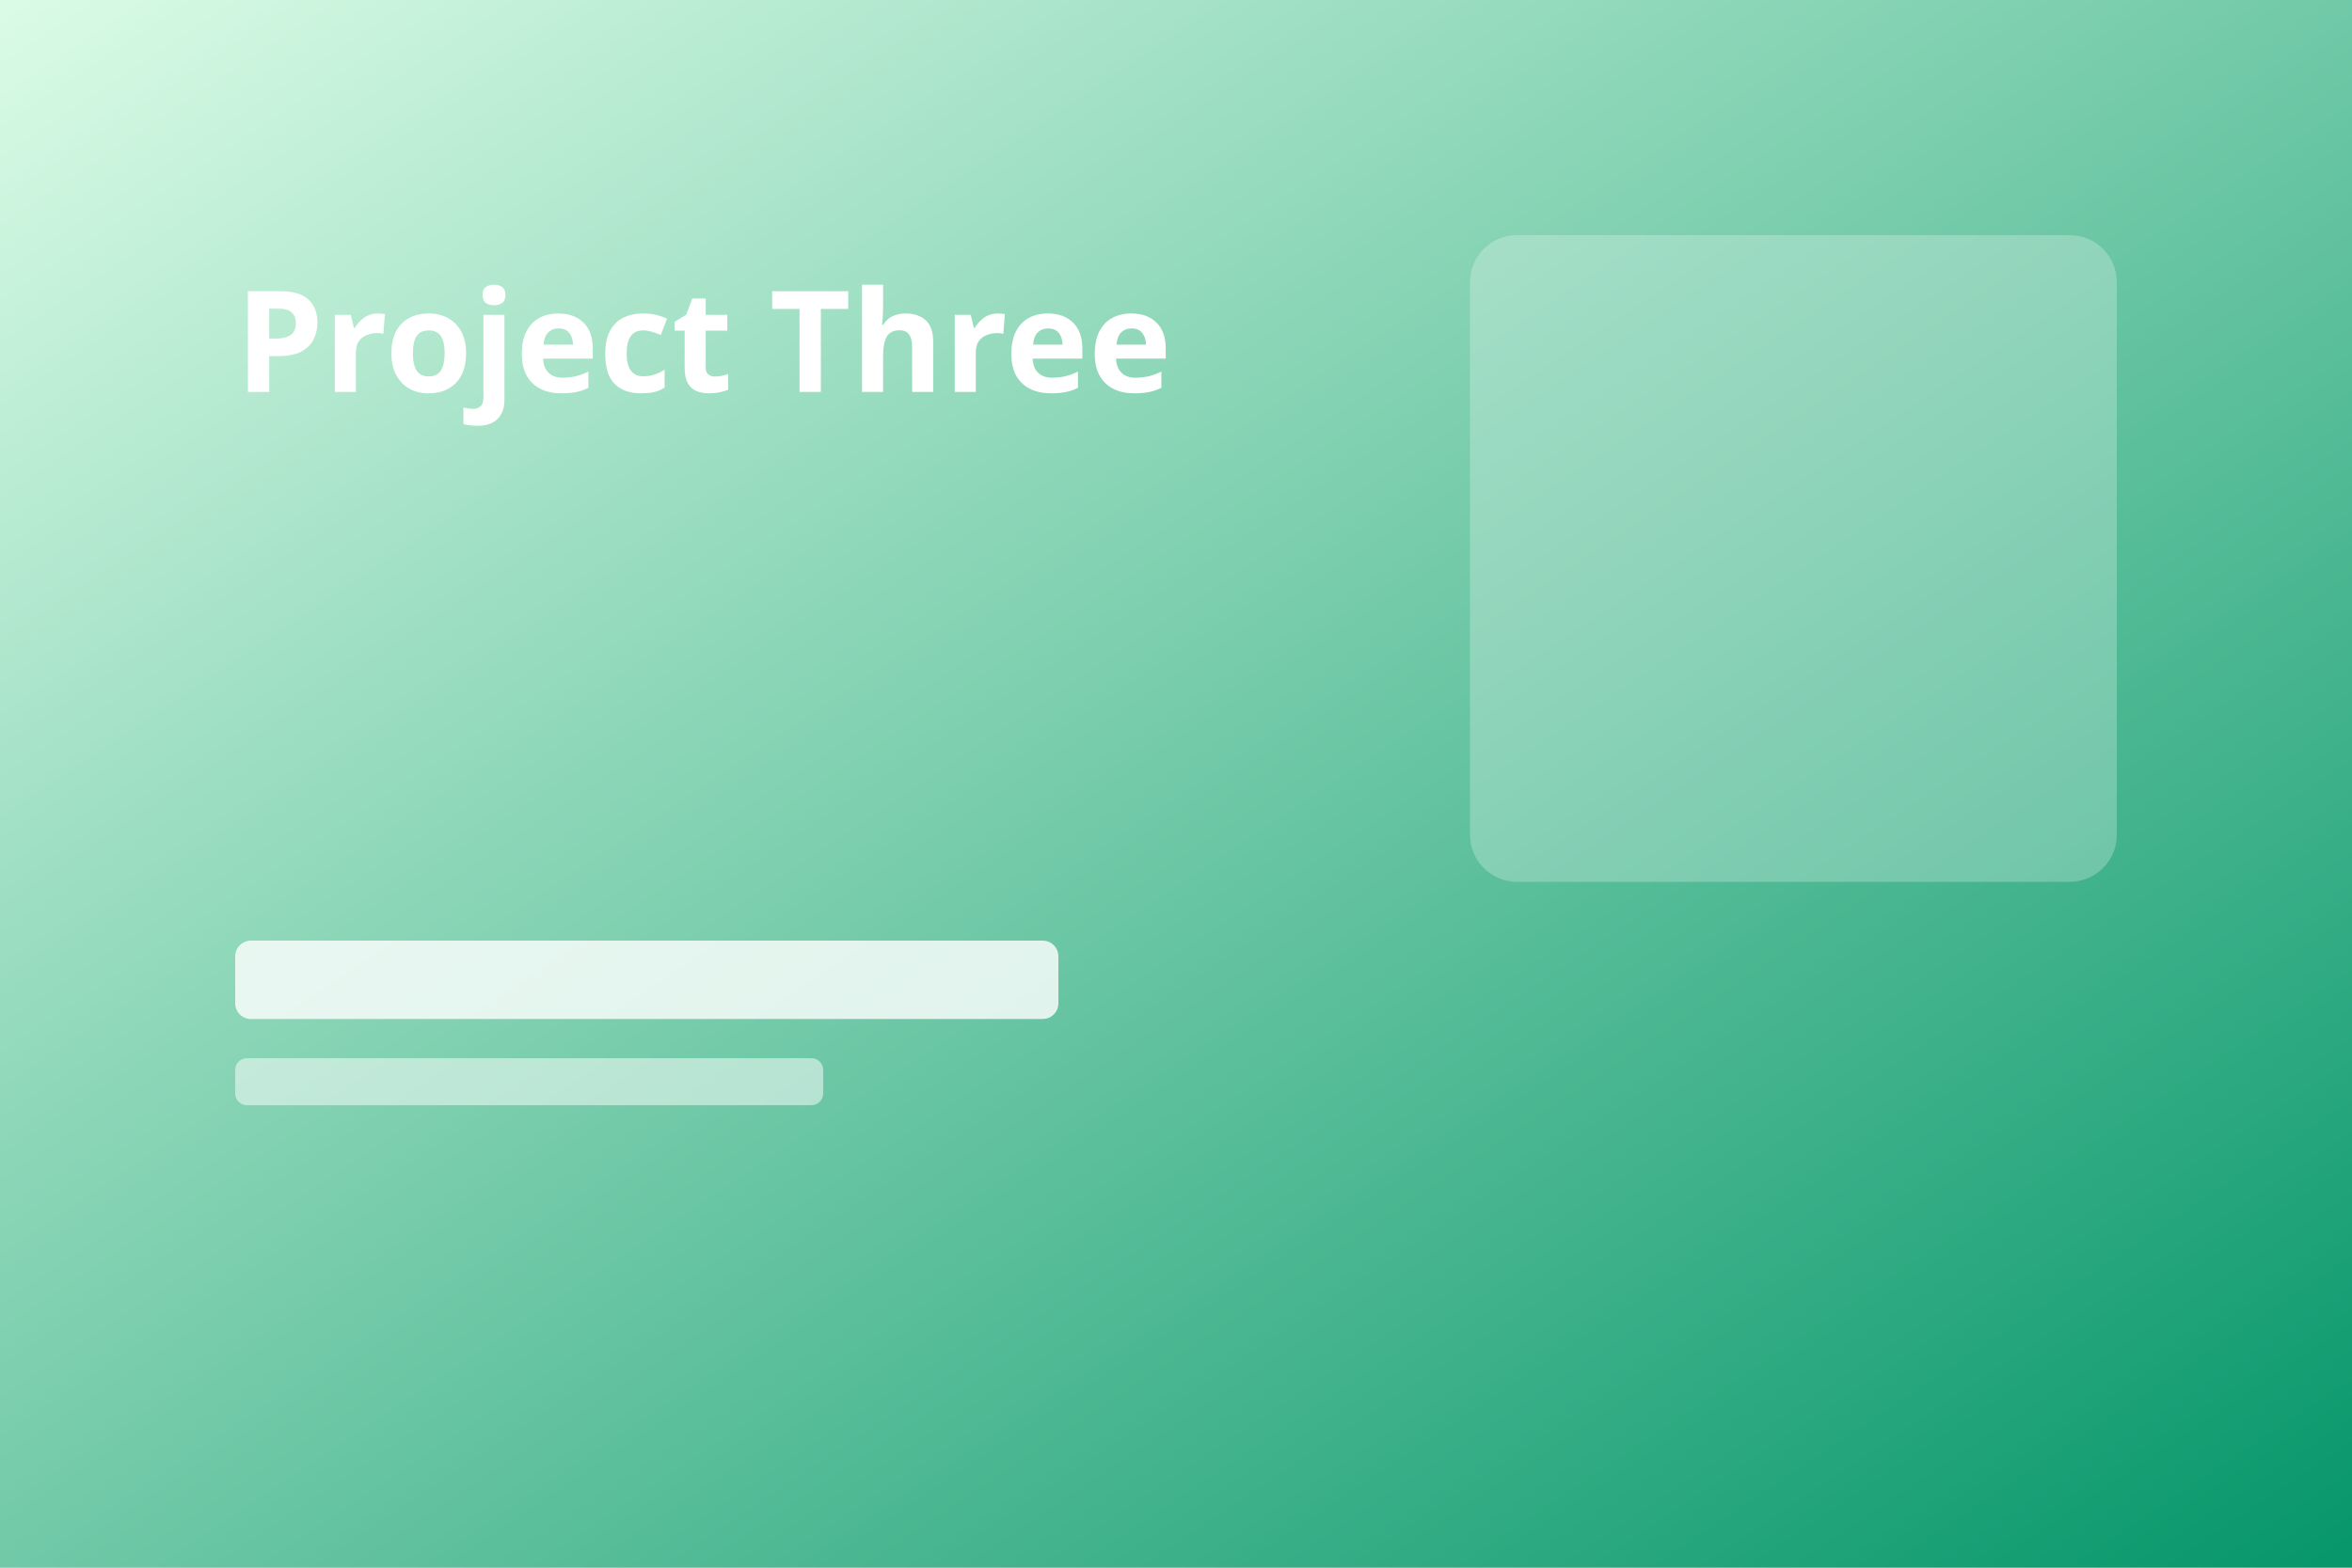
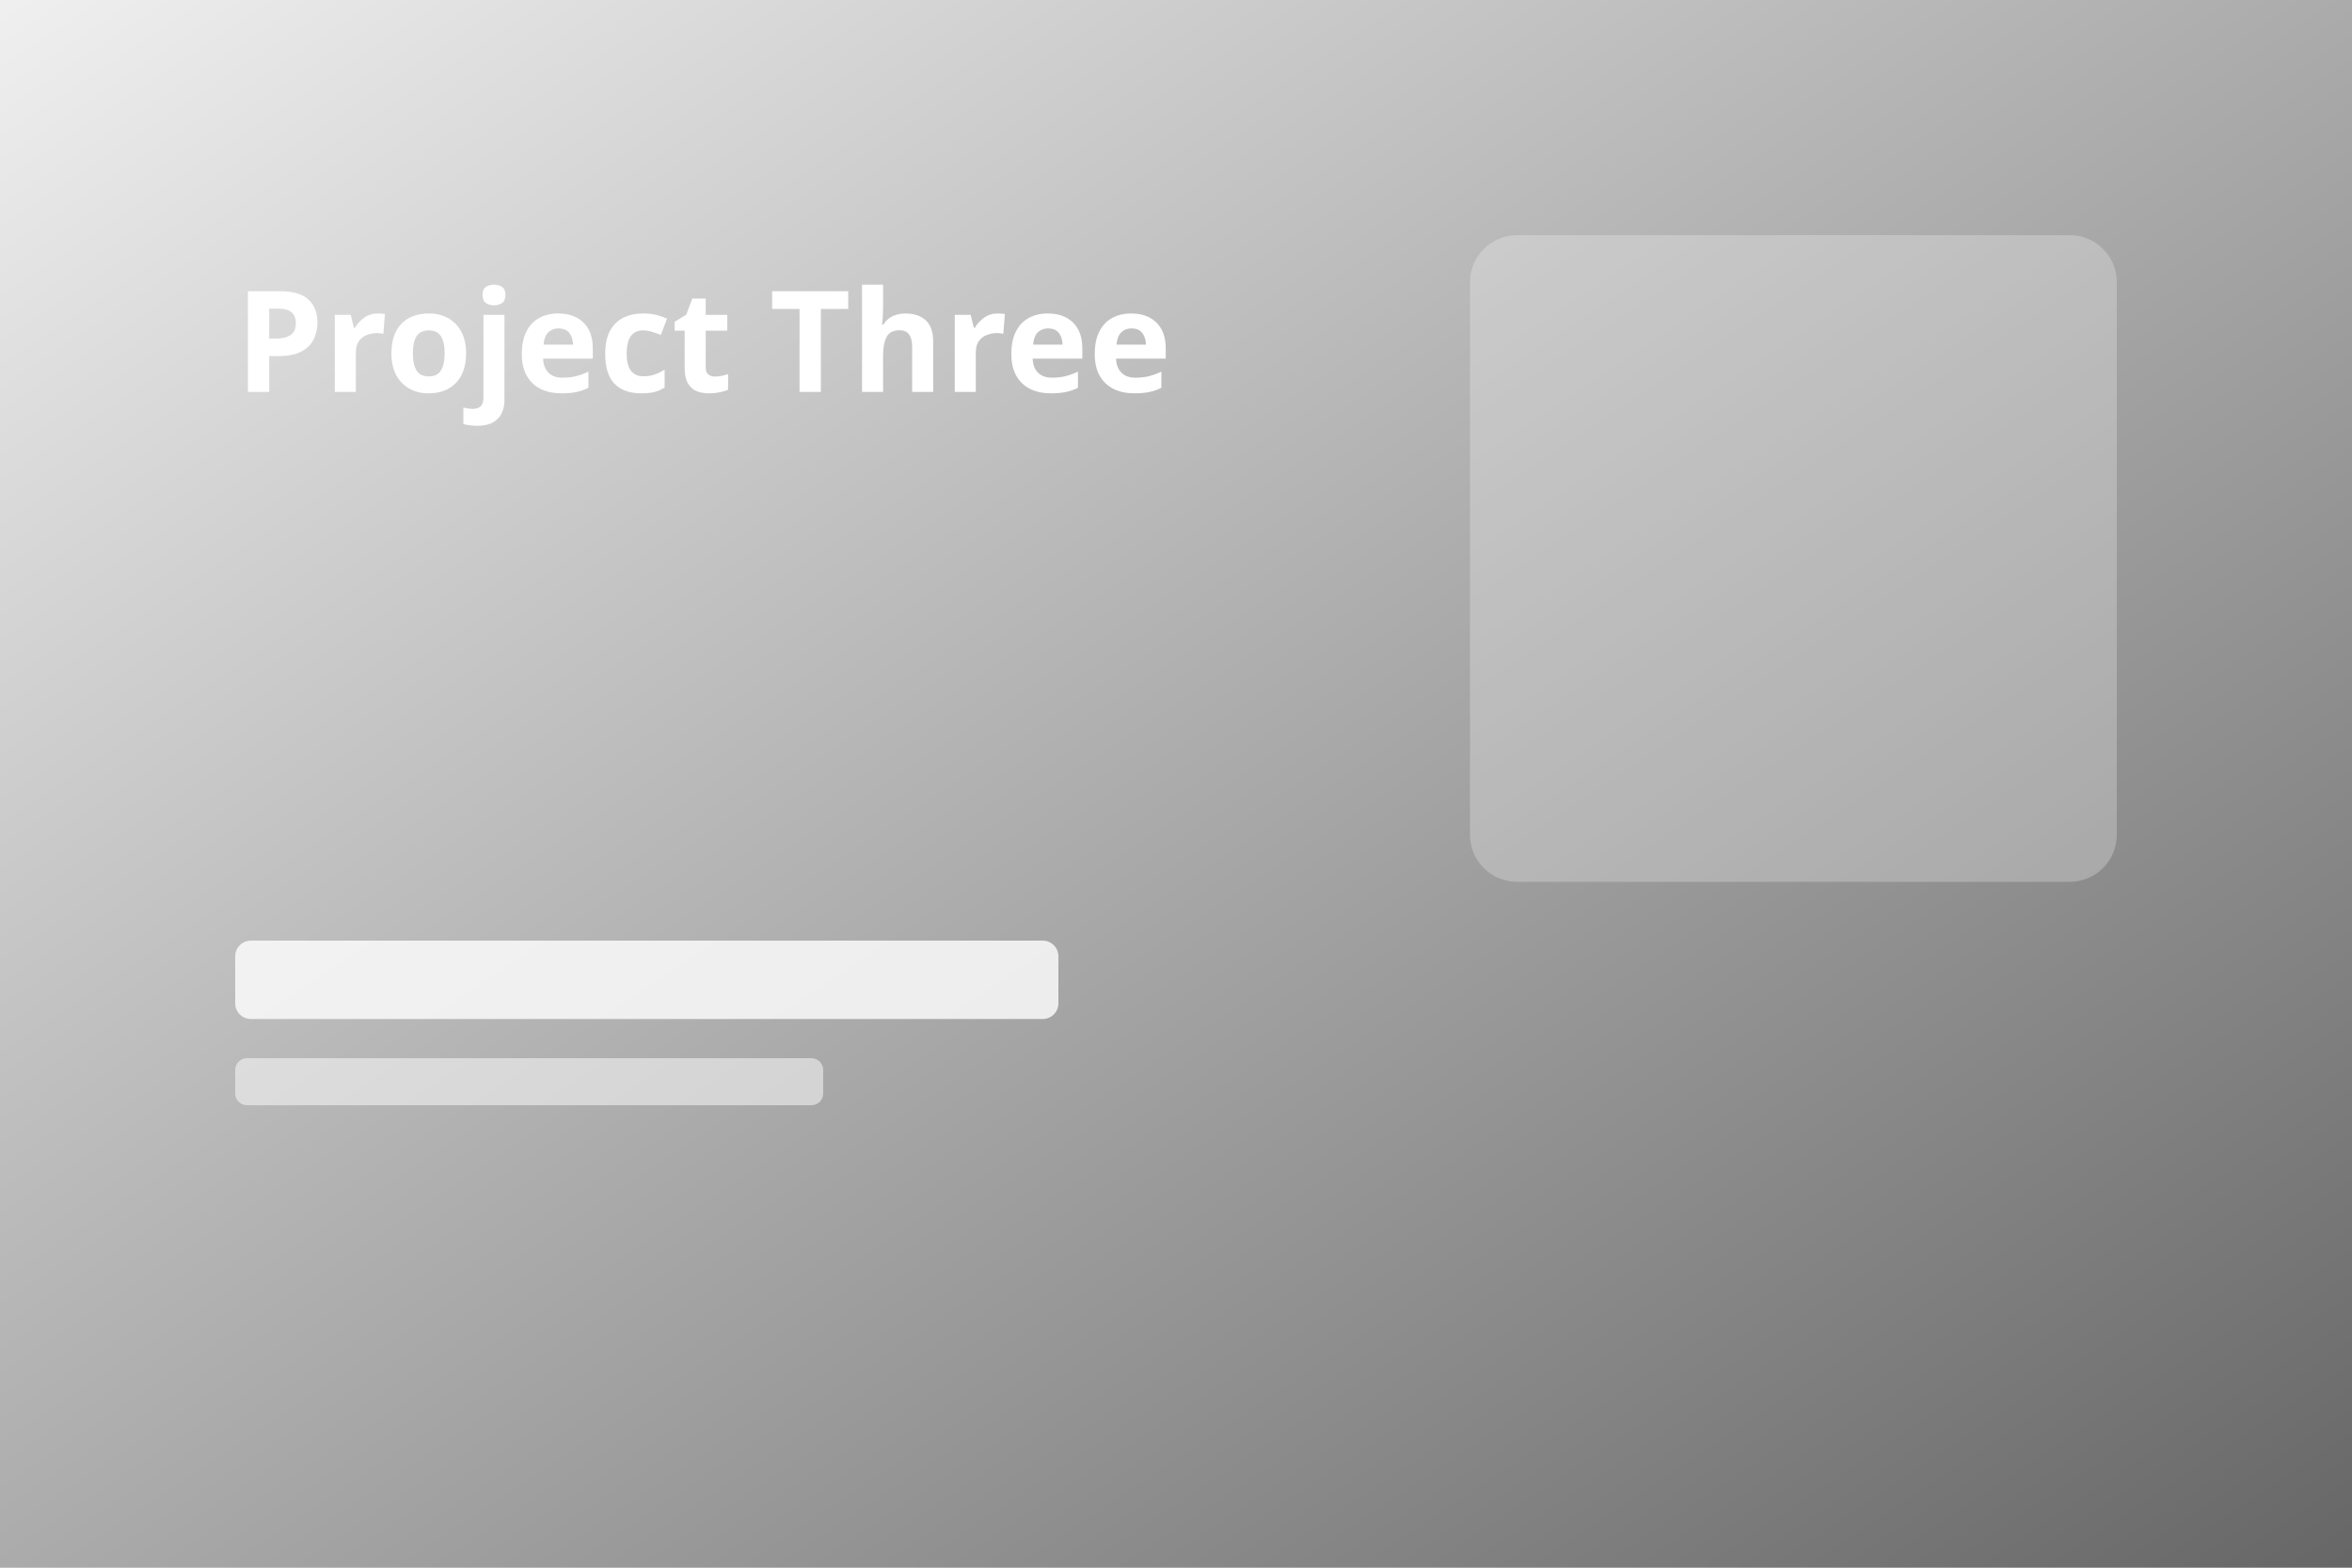
<svg xmlns="http://www.w3.org/2000/svg" width="1200" height="800" viewBox="0 0 1200 800">
  <defs>
    <linearGradient id="g" x1="0" y1="0" x2="1" y2="1">
-       <stop offset="0" stop-color="#dcfce7" />
-       <stop offset="1" stop-color="#059669" />
+       <stop offset="0" stop-color="#f0f0f0" />
+       <stop offset="1" stop-color="#666666" />
    </linearGradient>
  </defs>
  <rect width="1200" height="800" fill="url(#g)" />
  <rect x="750" y="120" width="330" height="330" rx="24" fill="#ffffff" opacity="0.25" />
  <rect x="120" y="480" width="420" height="40" rx="8" fill="#ffffff" opacity="0.8" />
  <rect x="120" y="540" width="300" height="24" rx="6" fill="#ffffff" opacity="0.5" />
  <text x="120" y="200" font-family="sans-serif" font-size="72" font-weight="700" fill="#ffffff">Project Three</text>
</svg>
